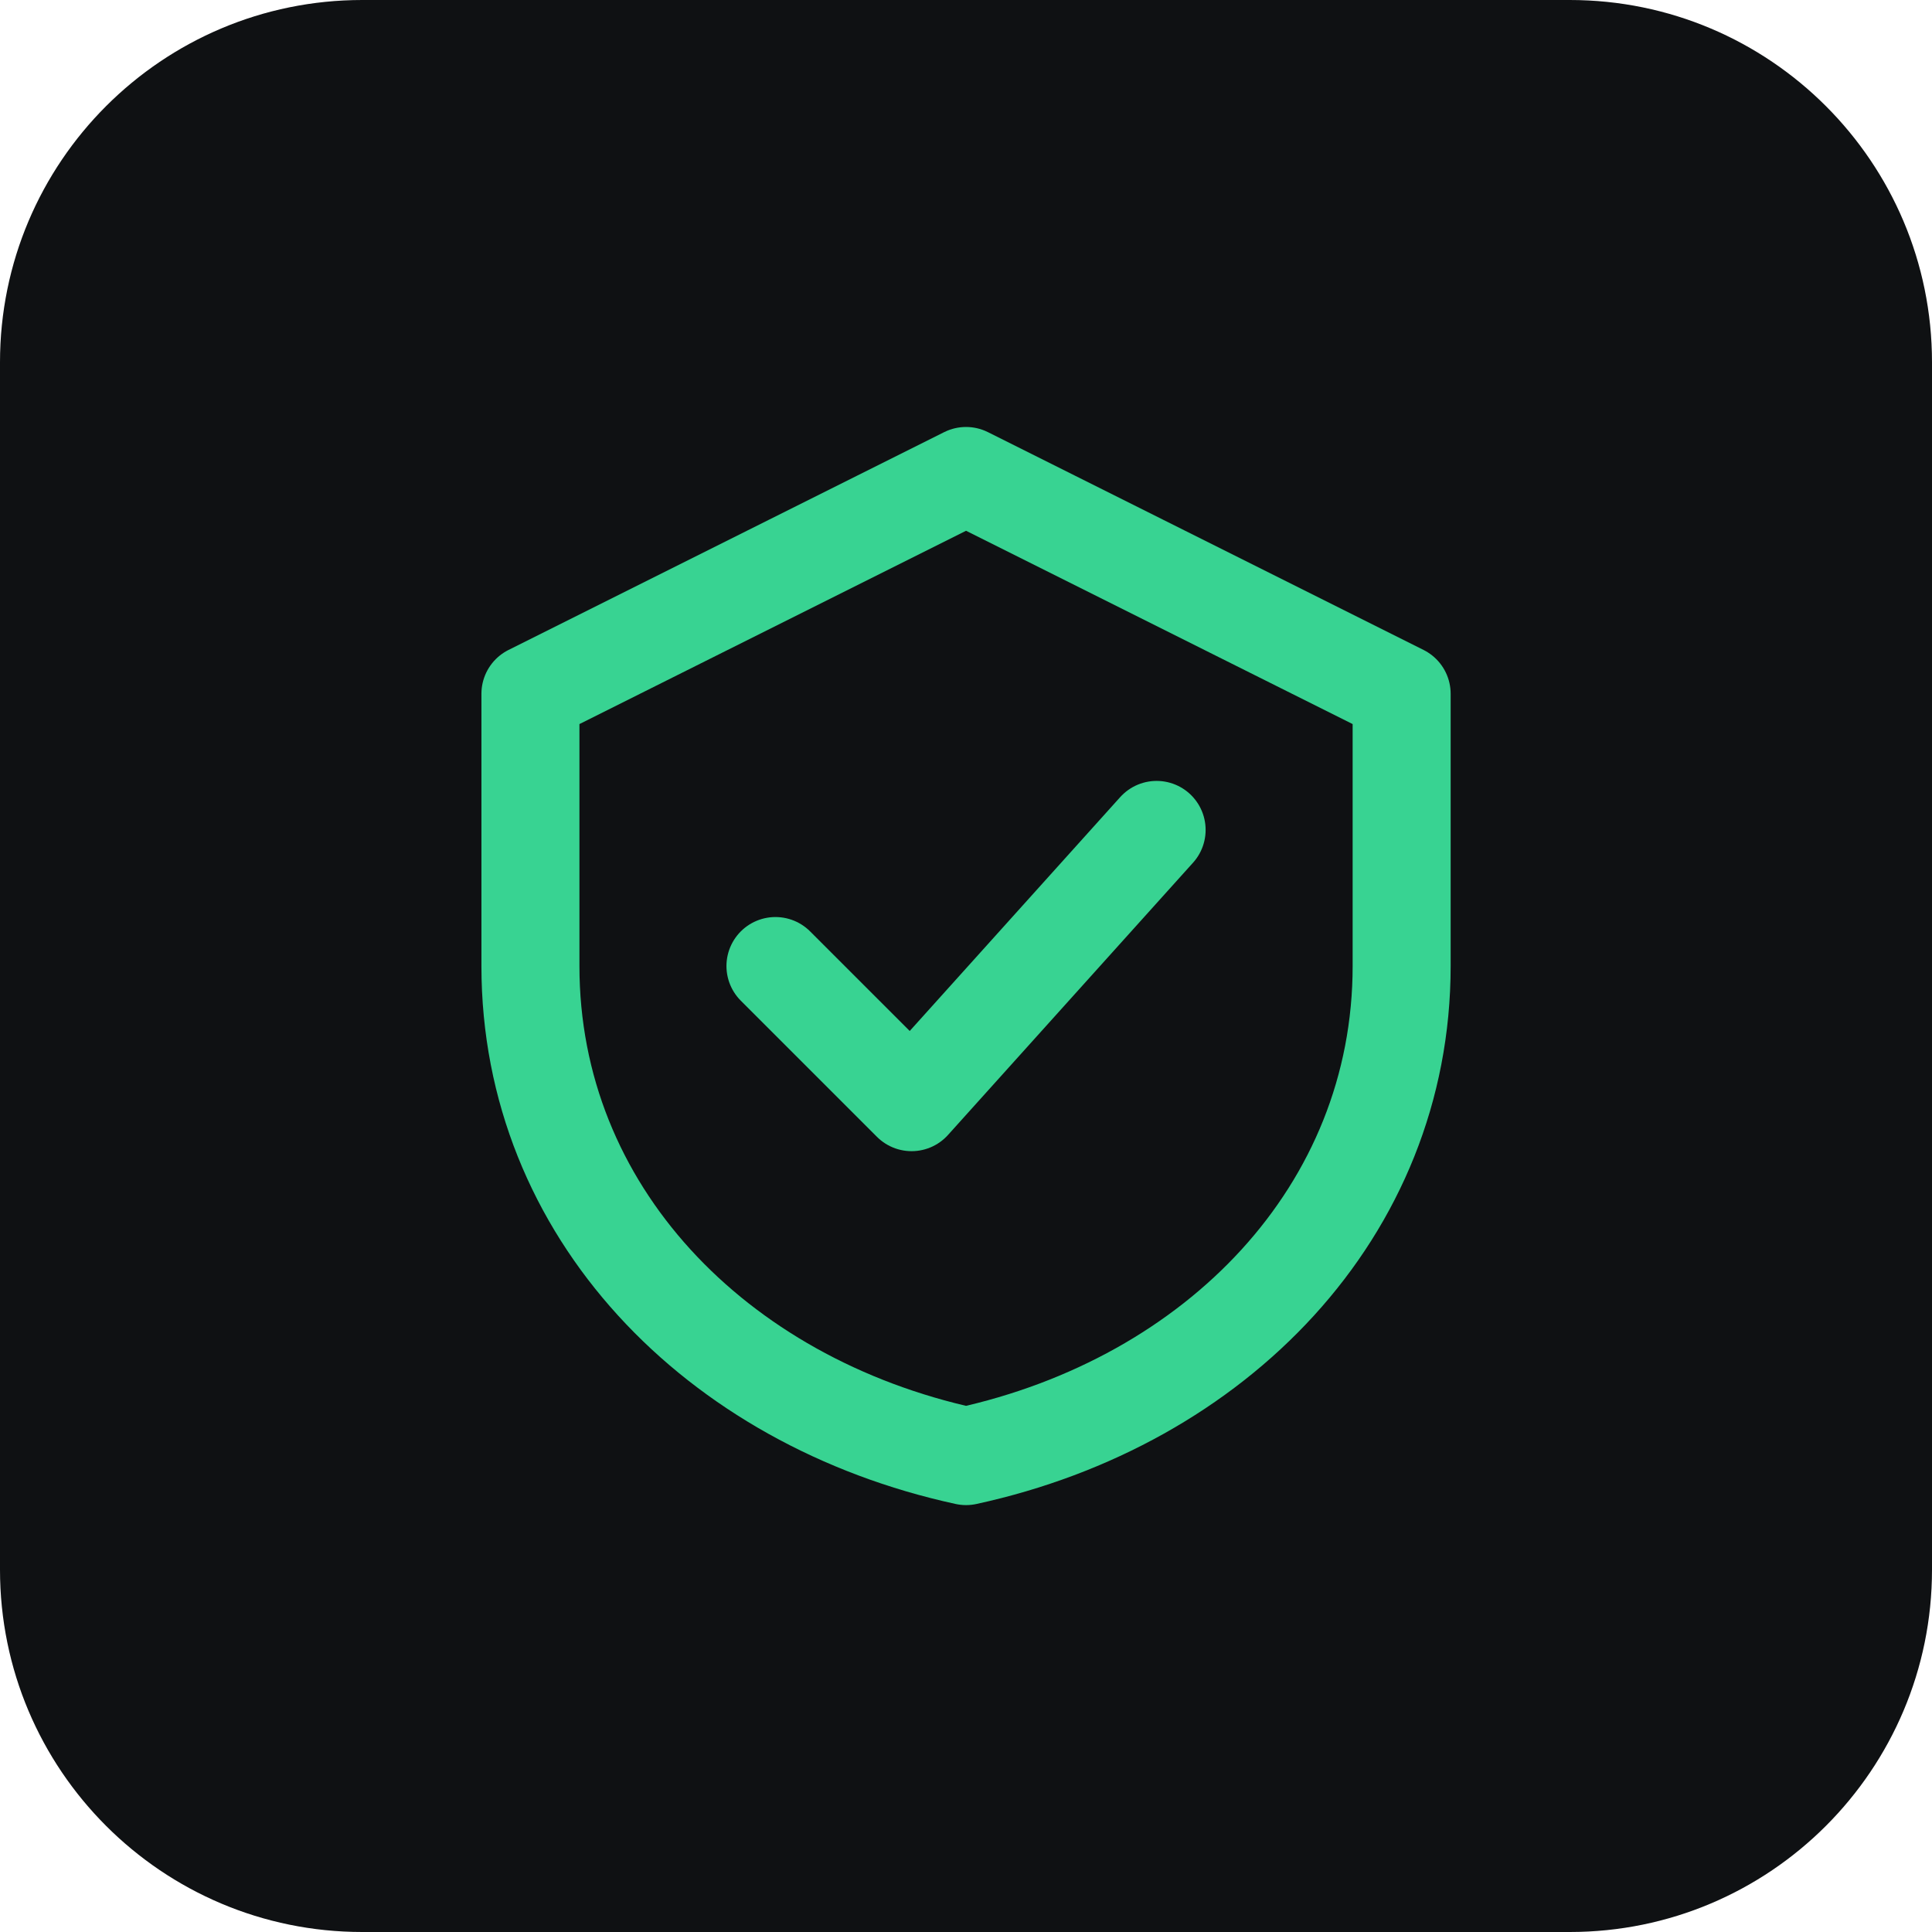
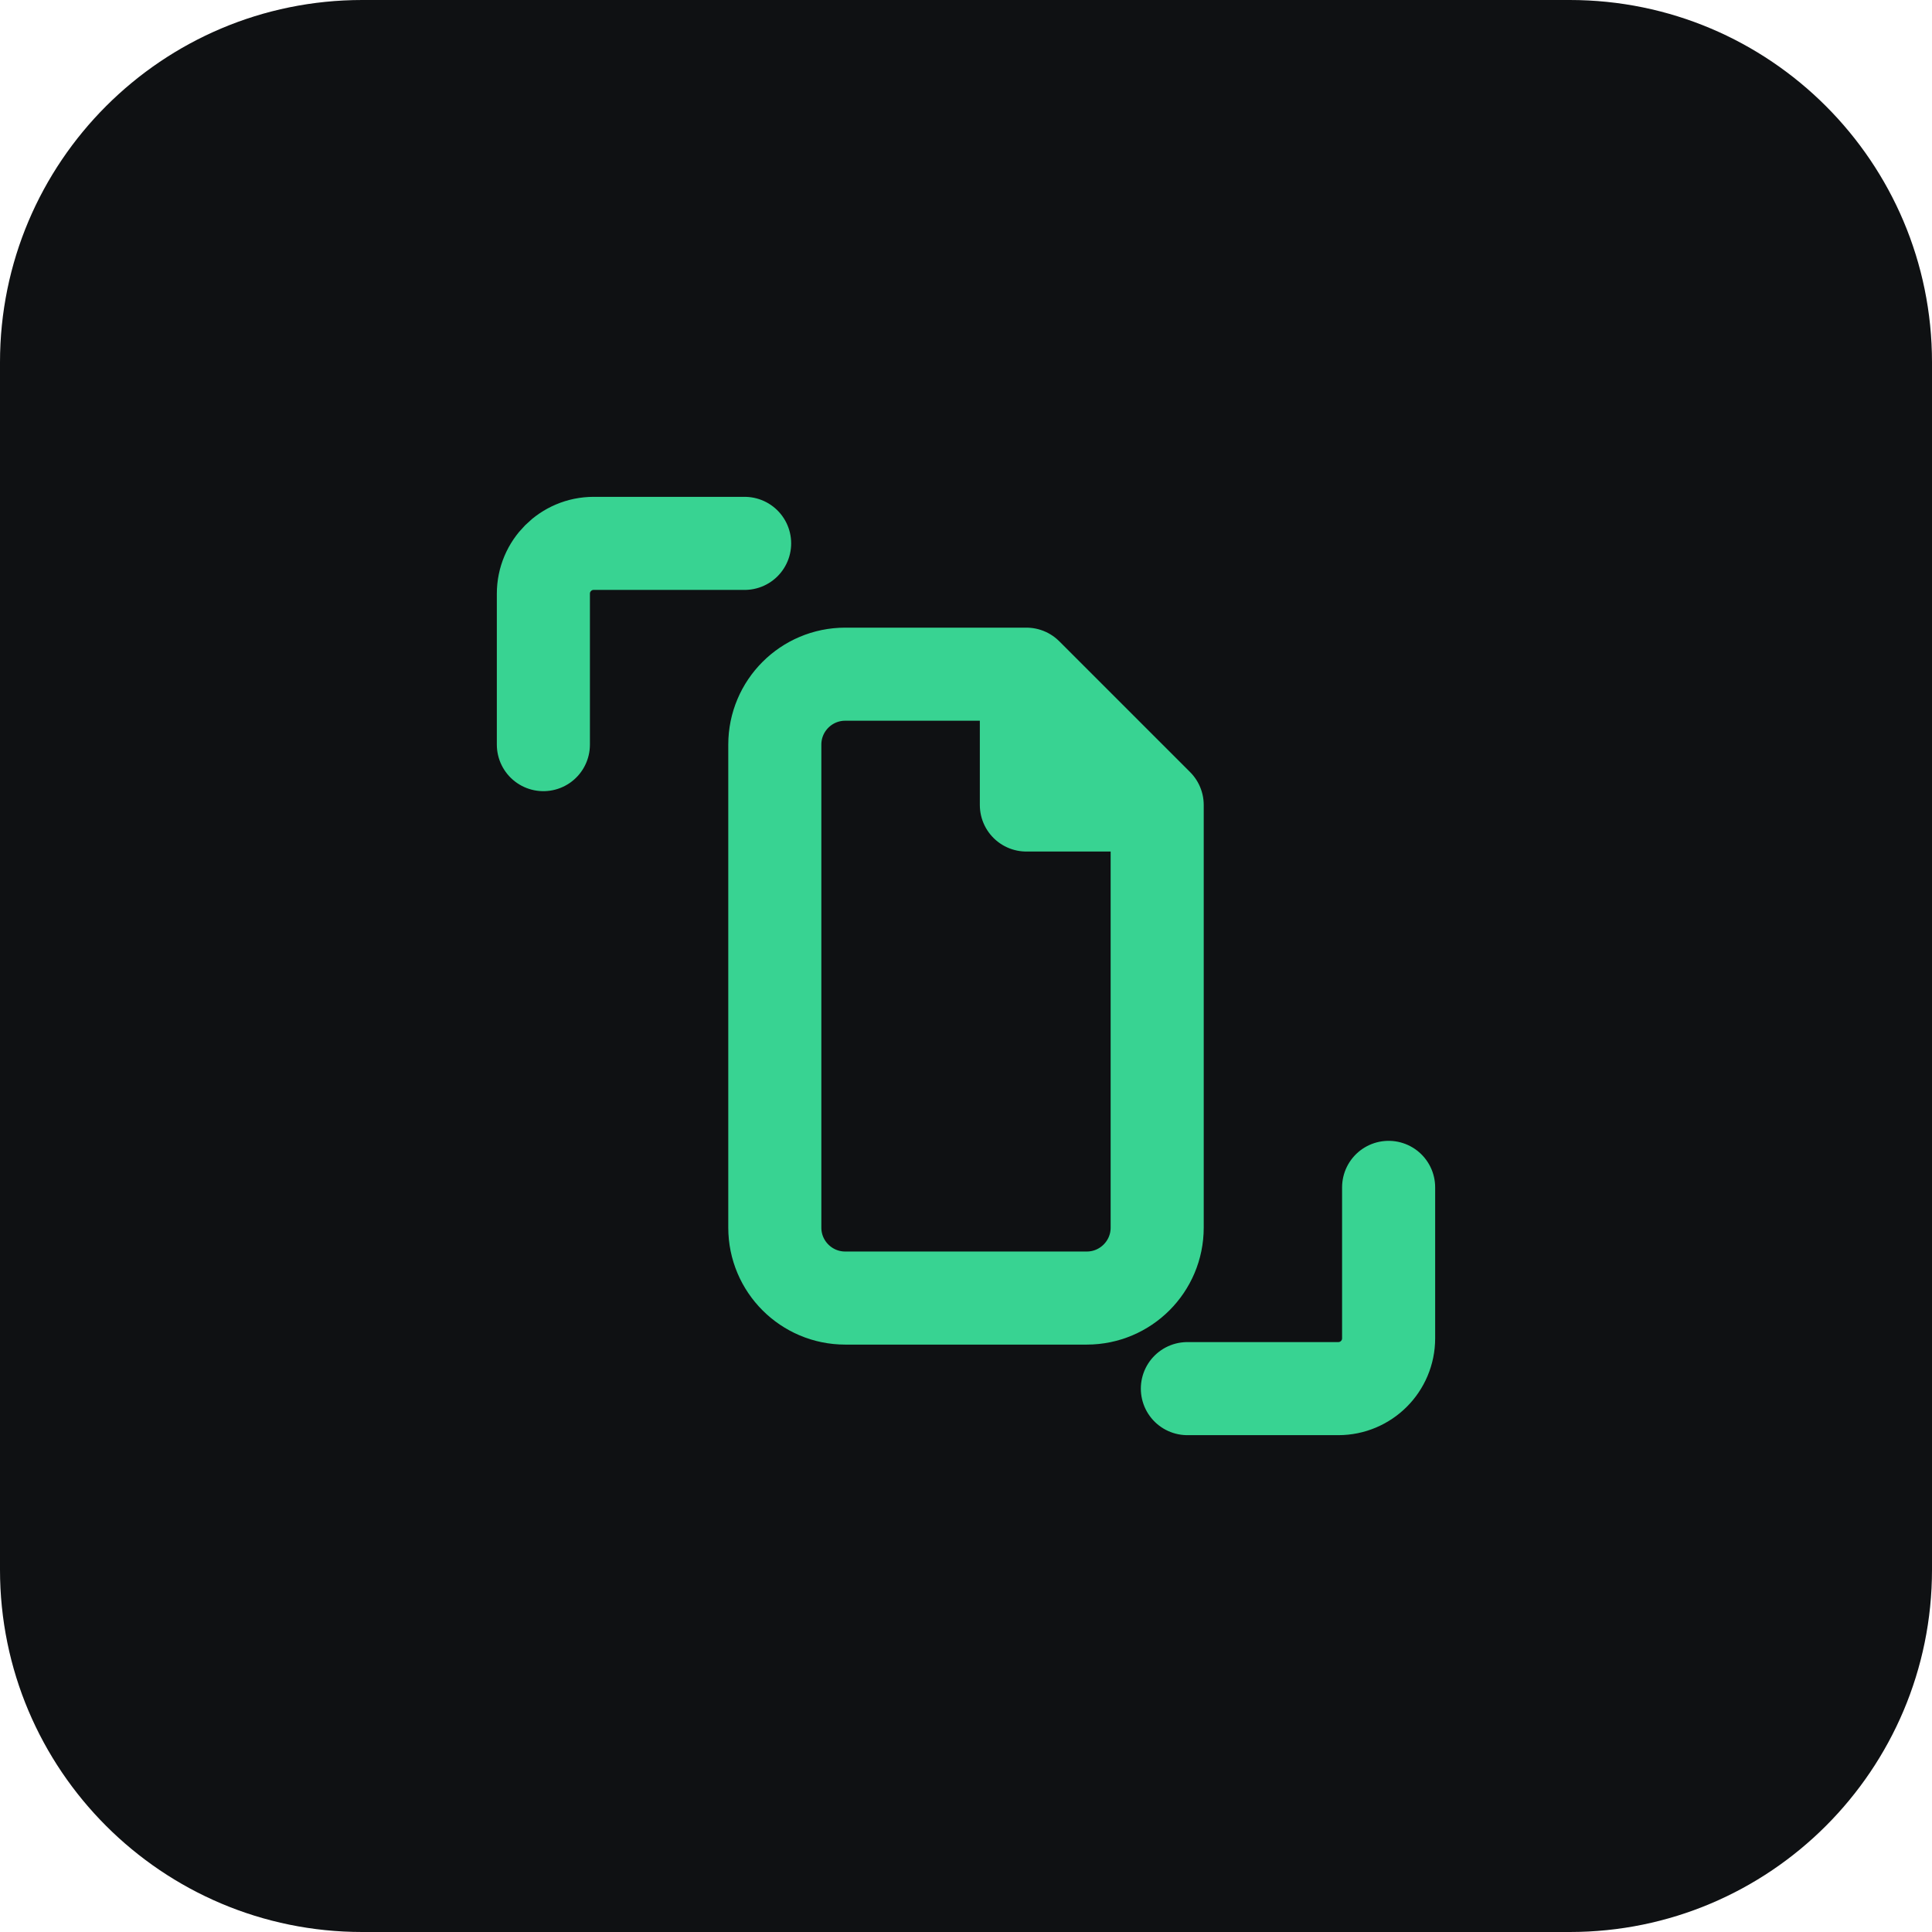
- <svg xmlns="http://www.w3.org/2000/svg" viewBox="0 0 512 512">
+ <svg xmlns="http://www.w3.org/2000/svg" viewBox="0 0 512 512" width="512" height="512">
  <rect width="512" height="512" rx="96" fill="#0F1113" />
-   <g fill="none" stroke="#38D392" stroke-width="26" stroke-linecap="round" stroke-linejoin="round" transform="translate(97.28,97.28) scale(14.43)">
-     <path d="M11 2 L19 6 V11 C19 15.5 15.6 19 11 20 C6.4 19 3 15.5 3 11 V6 Z" stroke-width="1.8" />
-     <path d="M7.5 11 L10 13.5 L14.5 8.5" stroke-width="1.8" />
+   <g transform="translate(96,96) scale(13.3333)" fill="none" stroke="#38D392" stroke-width="1.85" stroke-linecap="round" stroke-linejoin="round">
+     <path d="M9.6 6.2h3.6L15.8 8.8v8.4a1.4 1.4 0 0 1-1.4 1.4H9.6a1.4 1.4 0 0 1-1.4-1.4V7.6A1.4 1.4 0 0 1 9.6 6.2Z" />
+     <path d="M13.2 6.3v2.5h2.5" />
+     <path d="M3.6 7.6V4.6a1 1 0 0 1 1-1h3" />
+     <path d="M20.4 16.4v3a1 1 0 0 1-1 1h-3" />
  </g>
</svg>
